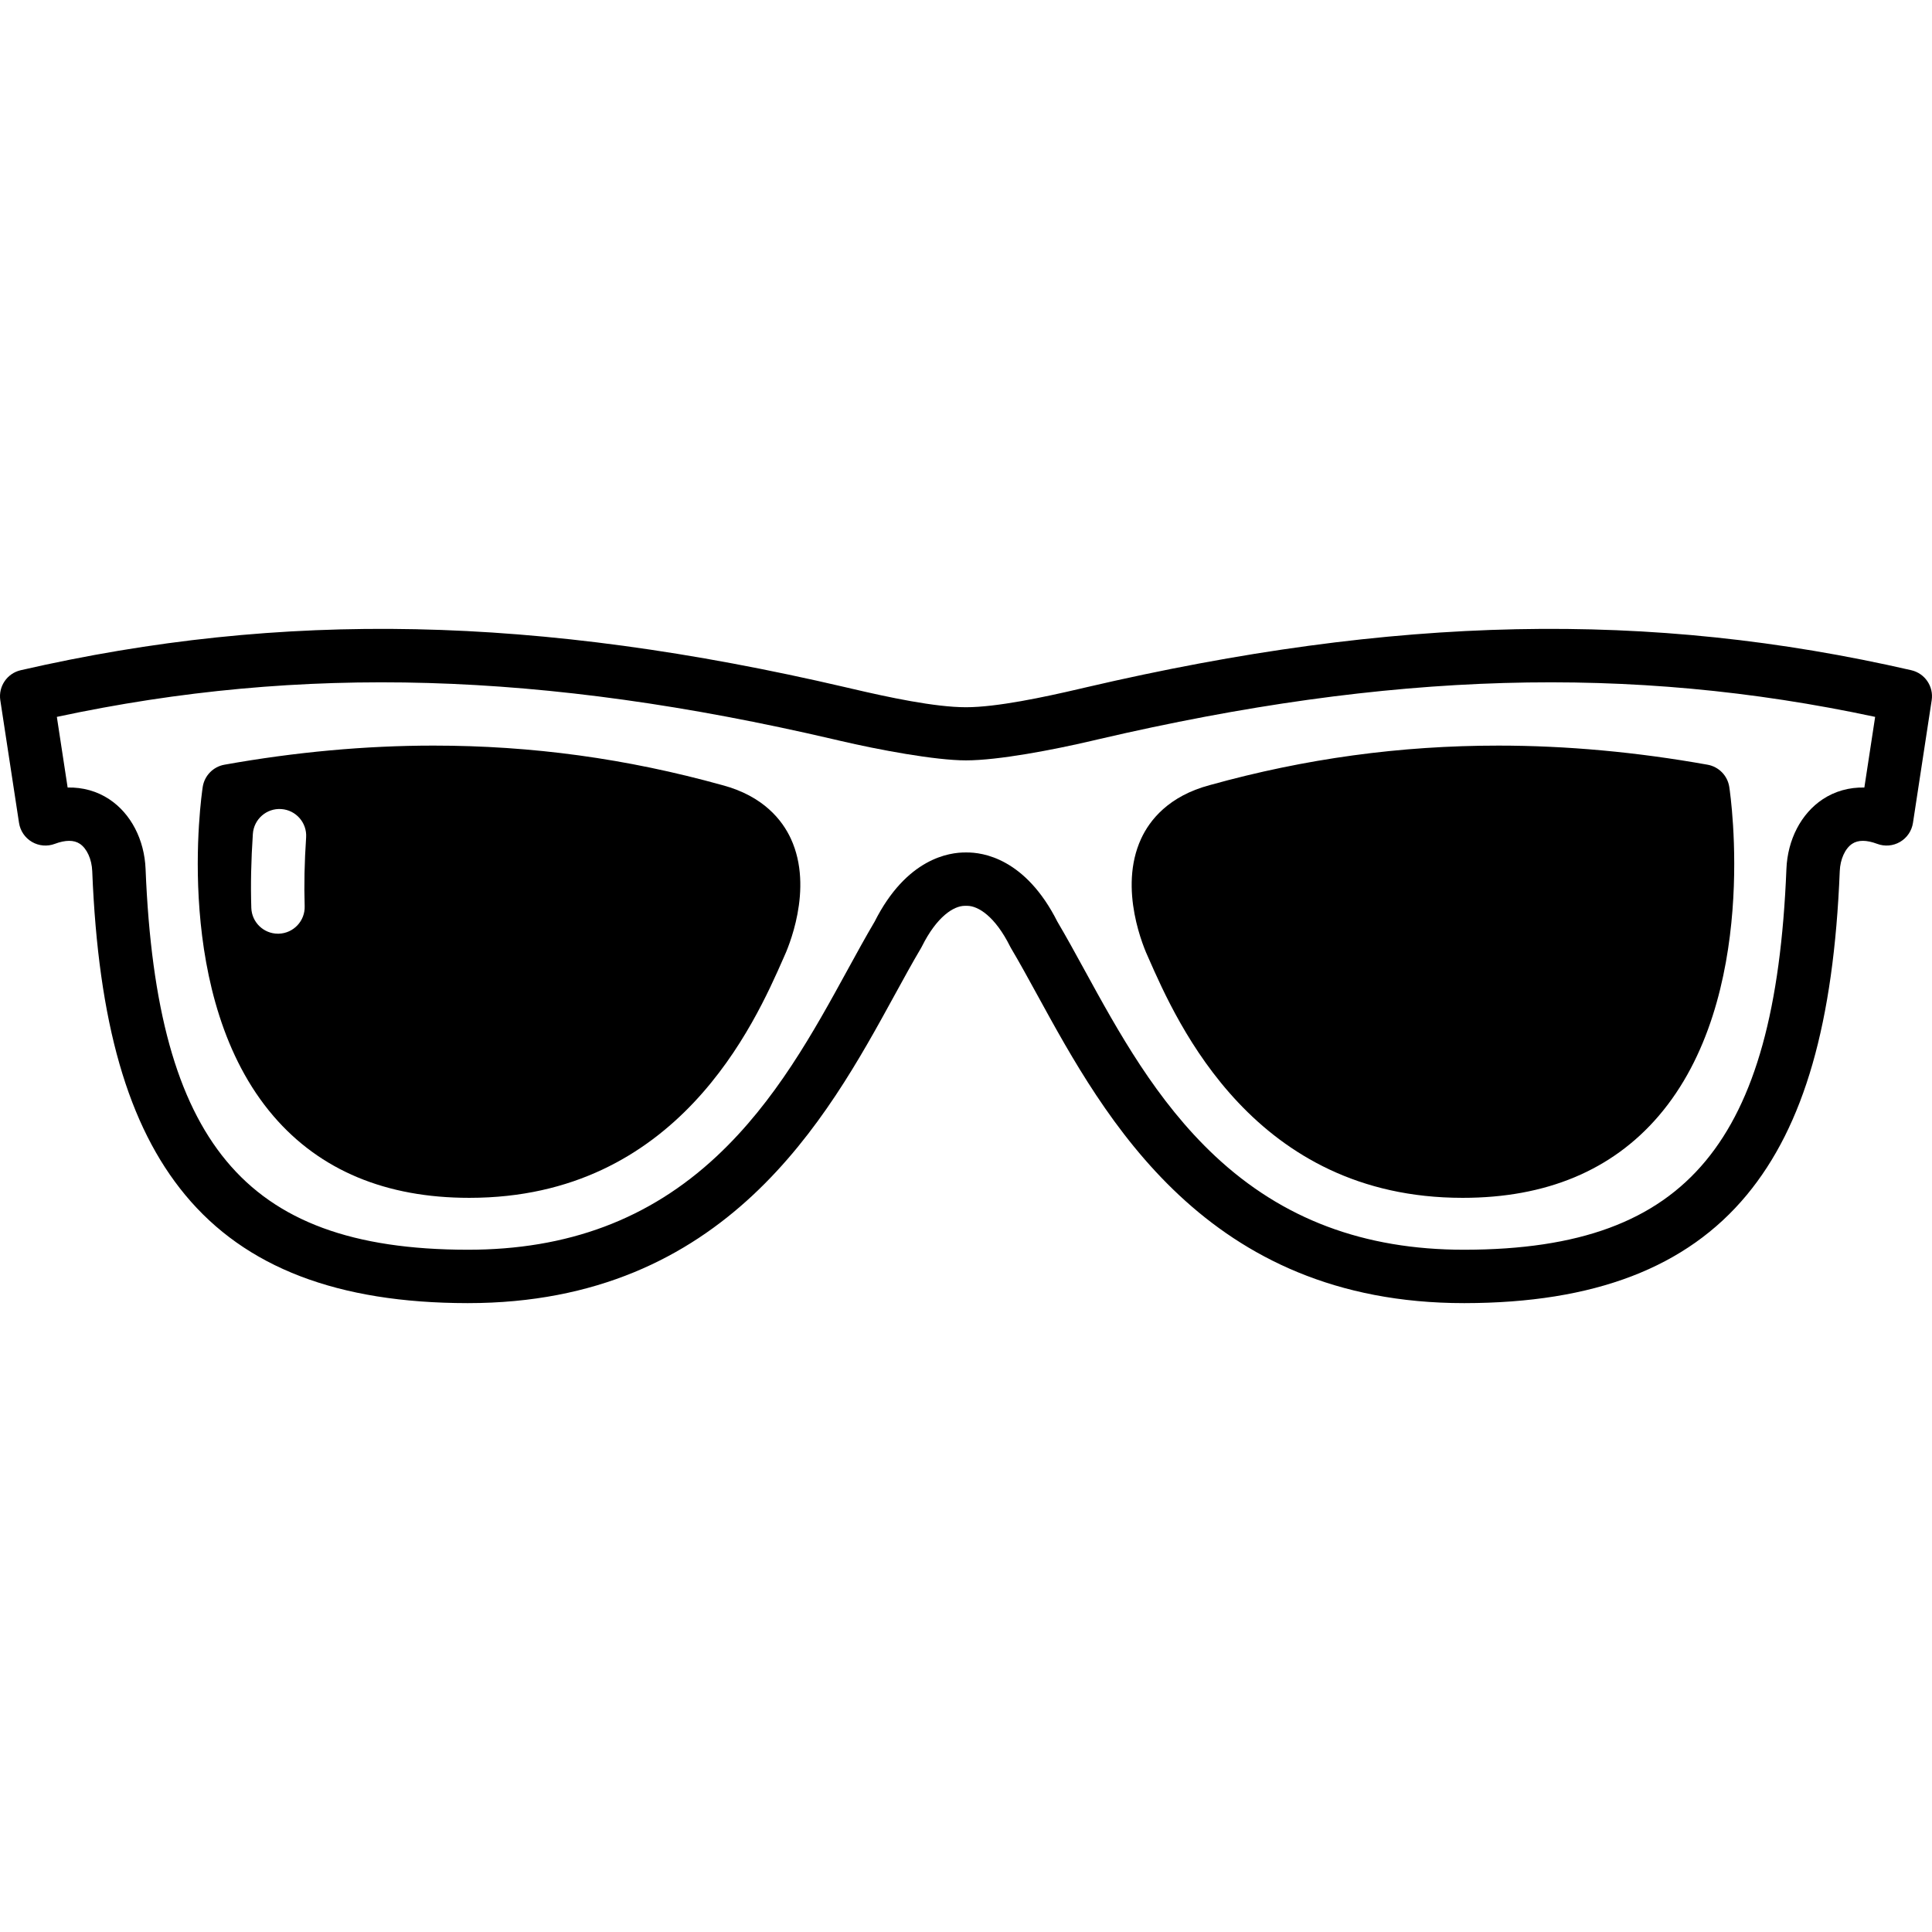
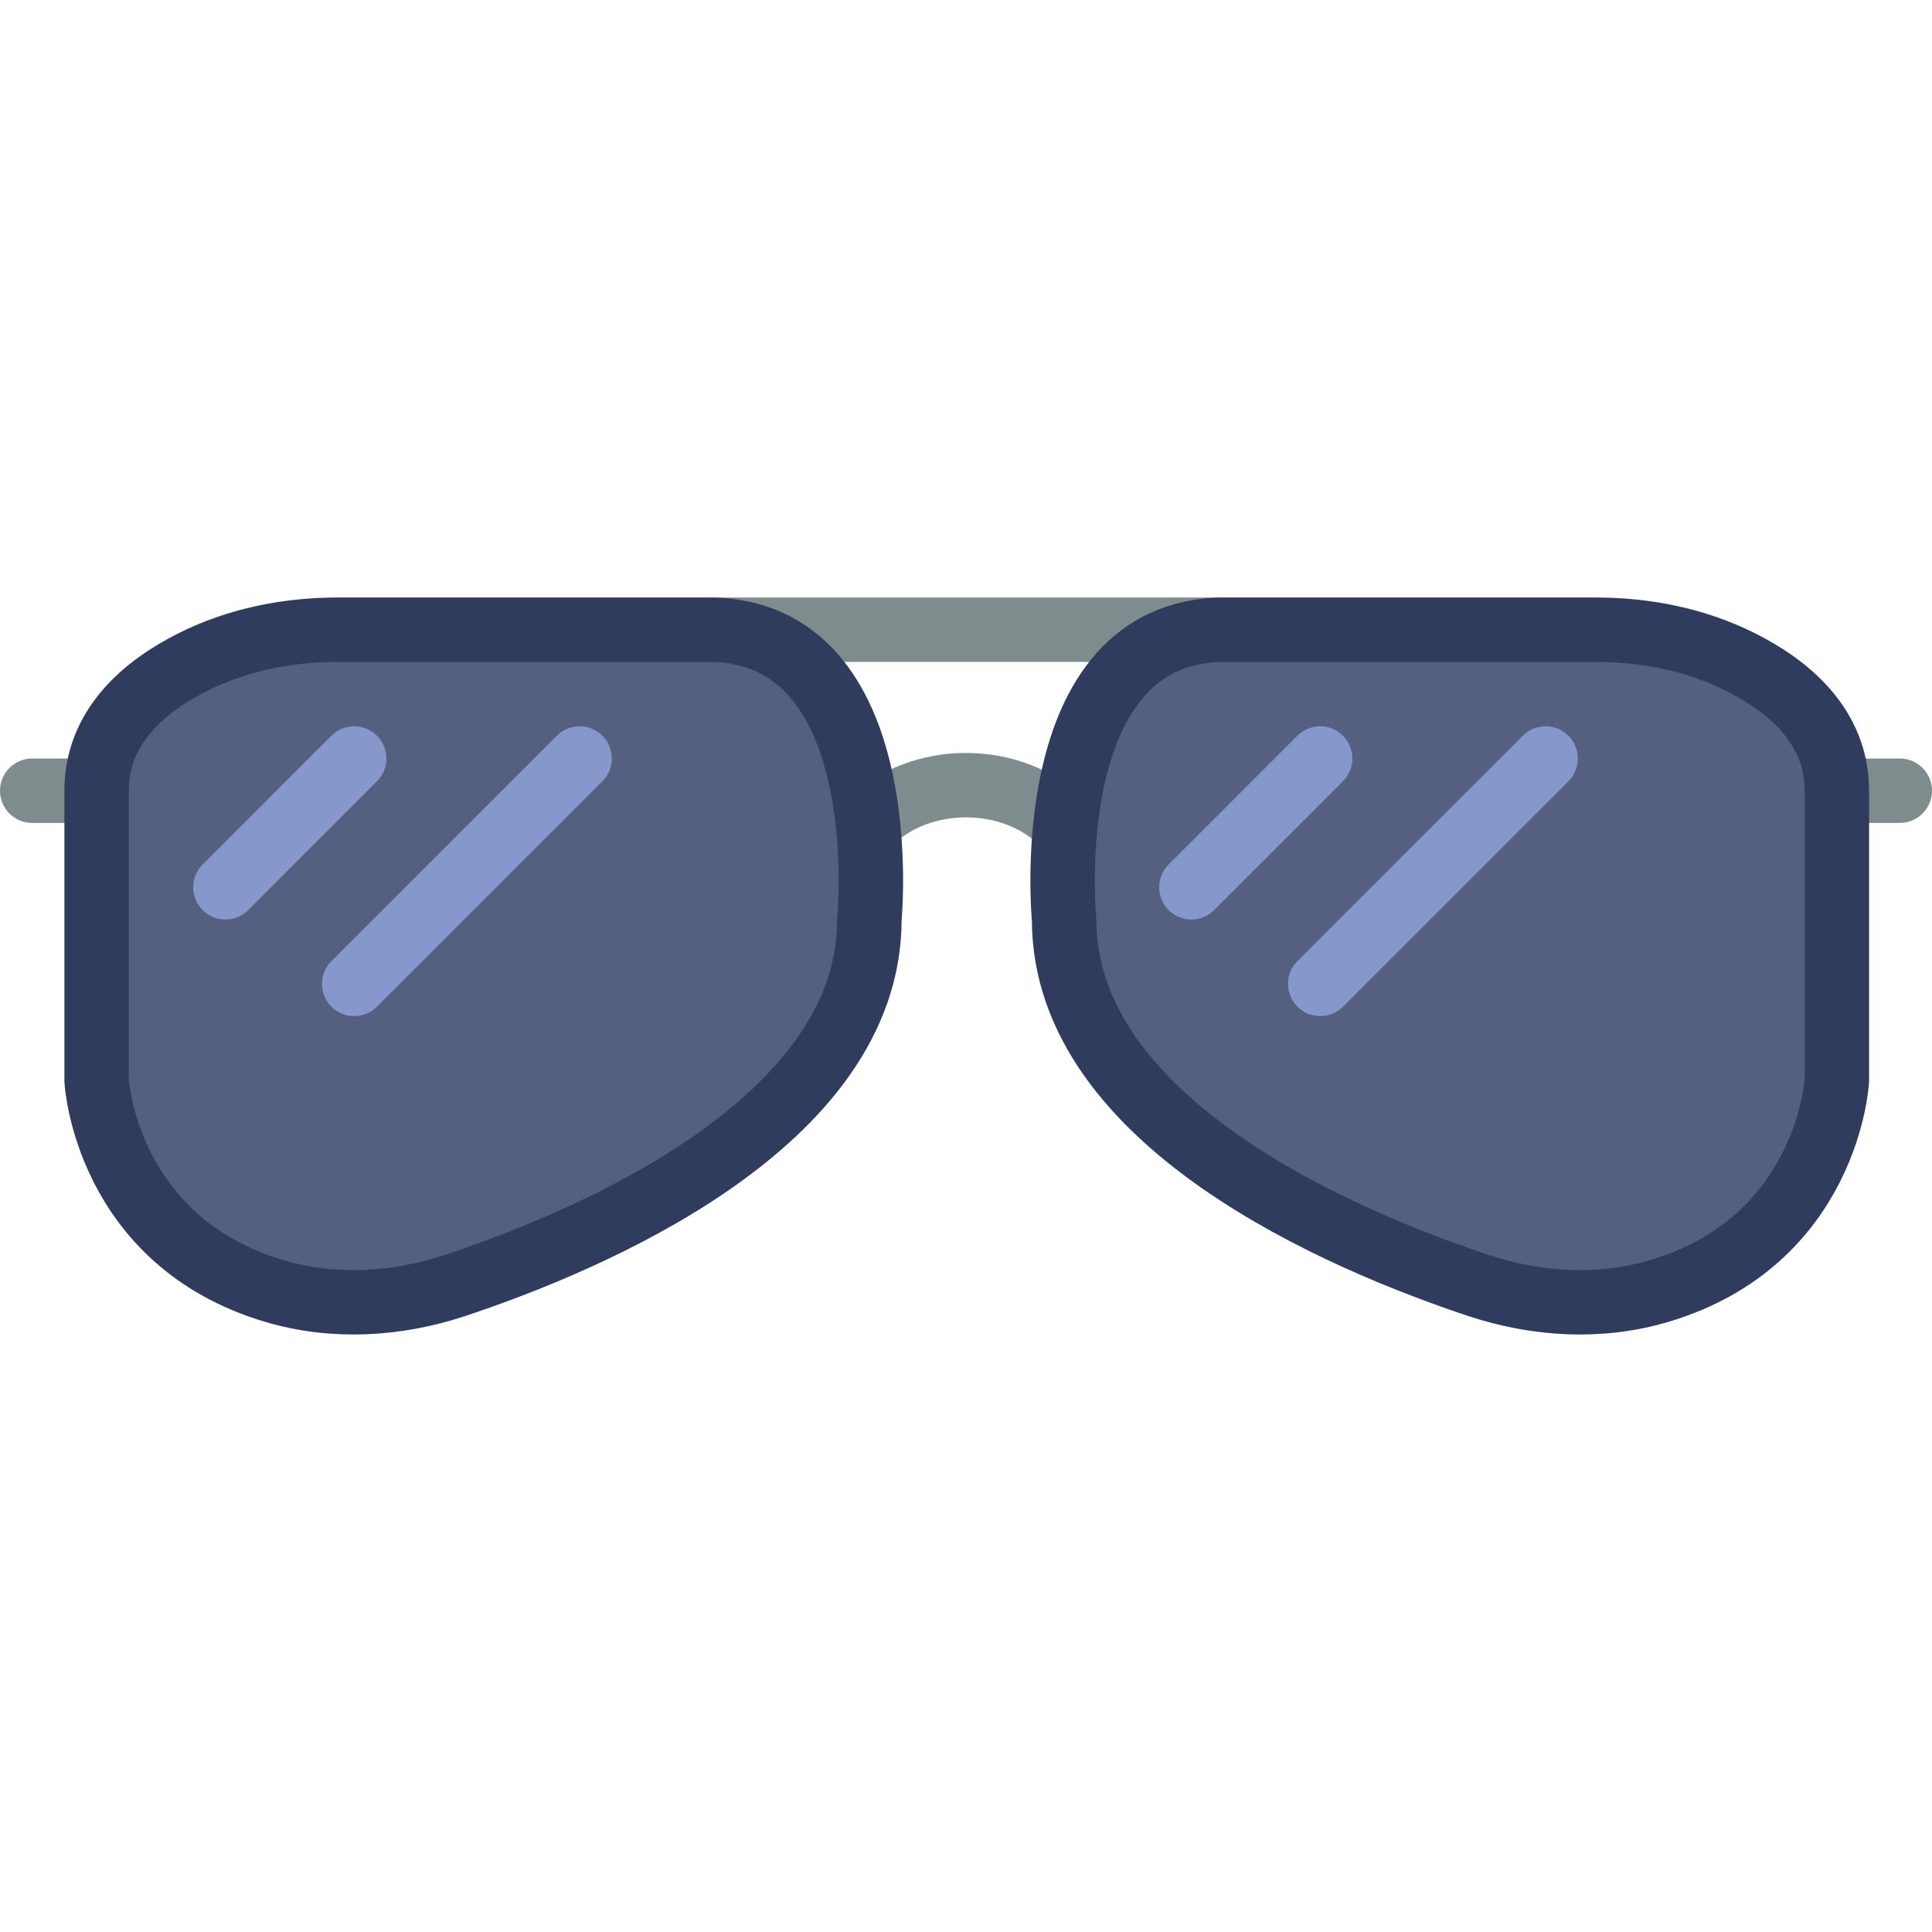
- <svg xmlns="http://www.w3.org/2000/svg" version="1.1" id="Capa_1" x="0px" y="0px" viewBox="0 0 434.268 434.268" style="enable-background:new 0 0 434.268 434.268;" xml:space="preserve">
-   <g>
-     <path d="M162.389,176.486c-21.546-5.984-42.798-8.893-64.969-8.893c-15.244,0-31.05,1.445-46.979,4.296   c-2.528,0.453-4.488,2.464-4.875,5.003c-0.293,1.924-6.917,47.419,15.916,73.994c10.466,12.182,25.26,18.358,43.965,18.358   c0.002,0,0.086,0,0.088,0c46.796,0,64.079-39.125,70.603-53.962c0.904-1.926,6.86-15.436,1.632-26.76   C175.861,184.394,171.636,178.951,162.389,176.486z M68.809,188.248c-0.37,5.516-0.48,10.707-0.326,15.43   c0.108,3.313-2.49,6.085-5.802,6.192c-0.066,0.002-0.133,0.003-0.199,0.003c-3.224,0-5.888-2.559-5.993-5.805   c-0.166-5.119-0.05-10.713,0.348-16.624c0.222-3.306,3.079-5.814,6.389-5.585C66.53,182.081,69.031,184.942,68.809,188.248z" />
-     <path d="M429.608,150.648c-58.881-13.516-116.073-12.331-185.439,3.838l-1.437,0.335c-8.081,1.89-18.707,4.149-25.599,4.149   c-7.008,0-17.518-2.26-25.599-4.149l-1.437-0.335C120.73,138.317,63.54,137.133,4.659,150.648c-3.063,0.703-5.063,3.648-4.59,6.753   l4.208,27.566c0.273,1.788,1.338,3.358,2.899,4.273c1.56,0.914,3.451,1.075,5.143,0.438c2.39-0.897,4.281-0.903,5.622-0.015   c1.589,1.054,2.685,3.465,2.791,6.143c1.358,34.088,7.998,57.215,20.895,72.783c13.53,16.333,34.279,24.29,63.433,24.323   c0.042,0,0.083,0,0.126,0c57.981-0.001,80.766-41.6,95.846-69.134c2.096-3.826,4.075-7.439,5.986-10.662   c0.074-0.125,0.144-0.254,0.209-0.385c3.354-6.729,7.162-9.121,9.637-9.121c0.022,0,0.046,0.001,0.068,0.001   c0.036,0.001,0.165,0.002,0.201,0.002s0.165-0.001,0.201-0.002c0.023,0,0.046-0.001,0.068-0.001c2.475,0,6.283,2.392,9.637,9.121   c0.065,0.131,0.135,0.26,0.209,0.385c1.911,3.223,3.891,6.836,5.986,10.662c15.081,27.535,37.857,69.139,95.847,69.134   c0.039,0,0.087,0,0.126,0c29.152-0.033,49.901-7.99,63.432-24.323c12.896-15.568,19.536-38.695,20.895-72.783   c0.106-2.678,1.202-5.089,2.791-6.143c1.341-0.889,3.232-0.883,5.622,0.015c1.694,0.637,3.584,0.476,5.143-0.438   c1.562-0.914,2.626-2.484,2.899-4.273l4.208-27.566C434.672,154.296,432.671,151.351,429.608,150.648z M419.064,177.017   c-3.403-0.074-6.619,0.821-9.372,2.646c-4.84,3.21-7.886,9.066-8.148,15.665c-1.249,31.321-7.015,52.168-18.146,65.606   c-11.267,13.601-28.49,19.949-54.203,19.978c-0.039,0-0.076,0-0.115,0c-22.49,0-40.778-6.873-55.903-21.01   c-13.267-12.4-21.847-28.066-29.417-41.889c-2.107-3.848-4.1-7.485-6.08-10.834c-7.169-14.223-16.739-15.624-20.523-15.566   c-0.003,0-0.005,0-0.008,0c-3.78-0.053-13.377,1.316-20.561,15.566c-1.98,3.349-3.973,6.986-6.08,10.834   c-7.57,13.822-16.15,29.488-29.417,41.889c-15.15,14.161-33.493,21.035-56.018,21.01c-25.714-0.029-42.938-6.378-54.204-19.978   c-11.131-13.438-16.896-34.284-18.146-65.606c-0.263-6.599-3.309-12.455-8.148-15.665c-2.753-1.826-5.961-2.723-9.372-2.646   l-2.424-15.879c55.116-11.79,109.244-10.198,174.595,5.034l1.429,0.334c8.655,2.023,21.409,4.409,28.327,4.409   c7.301,0,19.68-2.386,28.335-4.409l1.429-0.334c65.351-15.232,119.477-16.824,174.595-5.034L419.064,177.017z" />
-     <path d="M271.938,176.47c-9.307,2.482-13.532,7.924-15.44,12.053c-5.228,11.323,0.728,24.834,1.632,26.76   c6.523,14.837,23.807,53.962,70.603,53.962h0.082c18.711,0,33.505-6.177,43.971-18.358c22.833-26.575,16.209-72.07,15.916-73.994   c-0.387-2.539-2.347-4.55-4.875-5.003c-15.93-2.851-31.735-4.296-46.979-4.296C314.677,167.593,293.425,170.501,271.938,176.47z    M328.733,263.242L328.733,263.242v0.002V263.242z" />
-   </g>
+ <svg xmlns="http://www.w3.org/2000/svg" version="1.1" id="Capa_1" x="0px" y="0px" viewBox="0 0 60 60" style="enable-background:new 0 0 60 60;" xml:space="preserve">
+   <line style="fill:none;stroke:#7F8C8D;stroke-width:2;stroke-miterlimit:10;" x1="22" y1="19.556" x2="38" y2="19.556" />
+   <path style="fill:none;stroke:#7F8C8D;stroke-width:2;stroke-miterlimit:10;" d="M33,25.556c-1.563-1.563-4.437-1.563-6,0" />
+   <line style="fill:none;stroke:#7F8C8D;stroke-width:2;stroke-linecap:round;stroke-miterlimit:10;" x1="1" y1="24.556" x2="3" y2="24.556" />
+   <line style="fill:none;stroke:#7F8C8D;stroke-width:2;stroke-linecap:round;stroke-miterlimit:10;" x1="57" y1="24.556" x2="59" y2="24.556" />
+   <path style="fill:#556080;stroke:#2F3C5E;stroke-width:2;stroke-miterlimit:10;" d="M16,19.556h-5.511c-1.552,0-3.101,0.306-4.489,1  c-1.5,0.75-3,2-3,4v9c0,0,0.267,4.983,5.531,6.541c1.833,0.542,3.794,0.424,5.608-0.178C18.283,38.542,27,34.893,27,28.556  c0,0,0.875-9-5-9H16z" />
+   <path style="fill:#556080;stroke:#2F3C5E;stroke-width:2;stroke-miterlimit:10;" d="M44.046,19.556h5.511  c1.552,0,3.101,0.306,4.489,1c1.5,0.75,3,2,3,4v9c0,0-0.267,4.983-5.531,6.541c-1.833,0.542-3.794,0.424-5.608-0.178  c-4.144-1.377-12.861-5.026-12.861-11.363c0,0-0.875-9,5-9H44.046z" />
+   <line style="fill:none;stroke:#8697CB;stroke-width:2;stroke-linecap:round;stroke-miterlimit:10;" x1="7" y1="27.556" x2="11" y2="23.556" />
+   <line style="fill:none;stroke:#8697CB;stroke-width:2;stroke-linecap:round;stroke-miterlimit:10;" x1="11" y1="30.556" x2="18" y2="23.556" />
+   <line style="fill:none;stroke:#8697CB;stroke-width:2;stroke-linecap:round;stroke-miterlimit:10;" x1="37" y1="27.556" x2="41" y2="23.556" />
+   <line style="fill:none;stroke:#8697CB;stroke-width:2;stroke-linecap:round;stroke-miterlimit:10;" x1="41" y1="30.556" x2="48" y2="23.556" />
  <g>
</g>
  <g>
</g>
  <g>
</g>
  <g>
</g>
  <g>
</g>
  <g>
</g>
  <g>
</g>
  <g>
</g>
  <g>
</g>
  <g>
</g>
  <g>
</g>
  <g>
</g>
  <g>
</g>
  <g>
</g>
  <g>
</g>
</svg>
